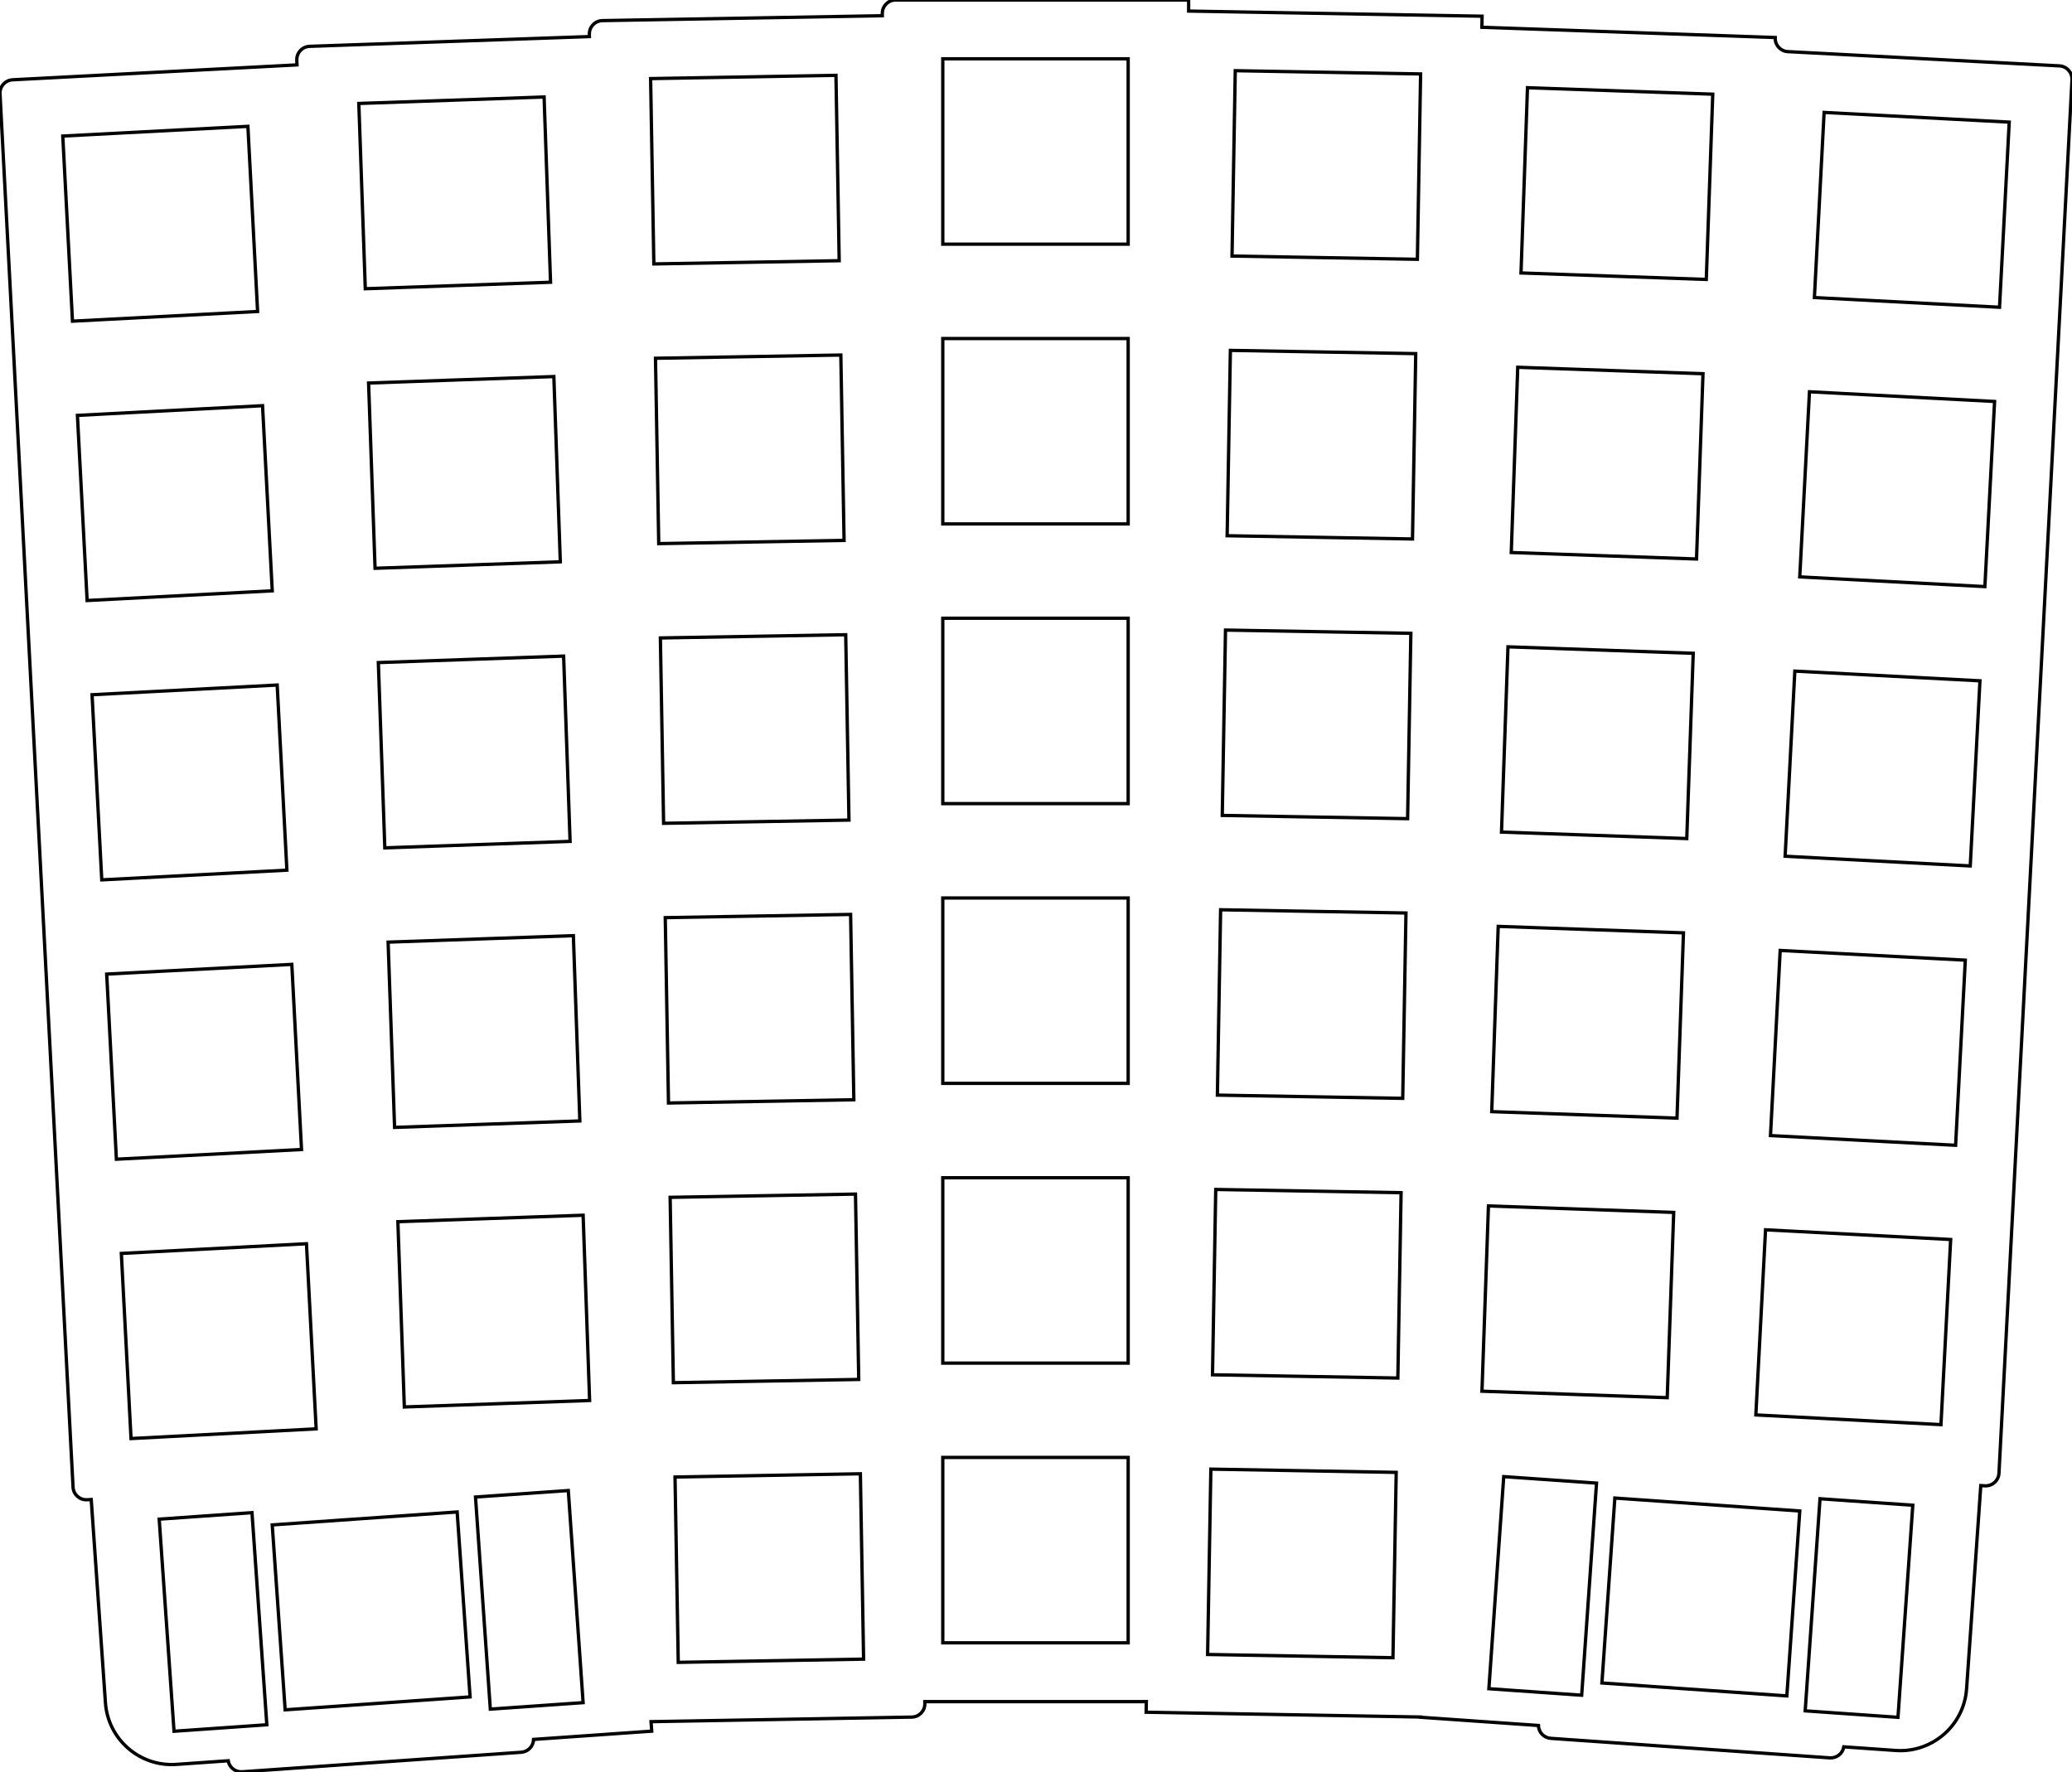
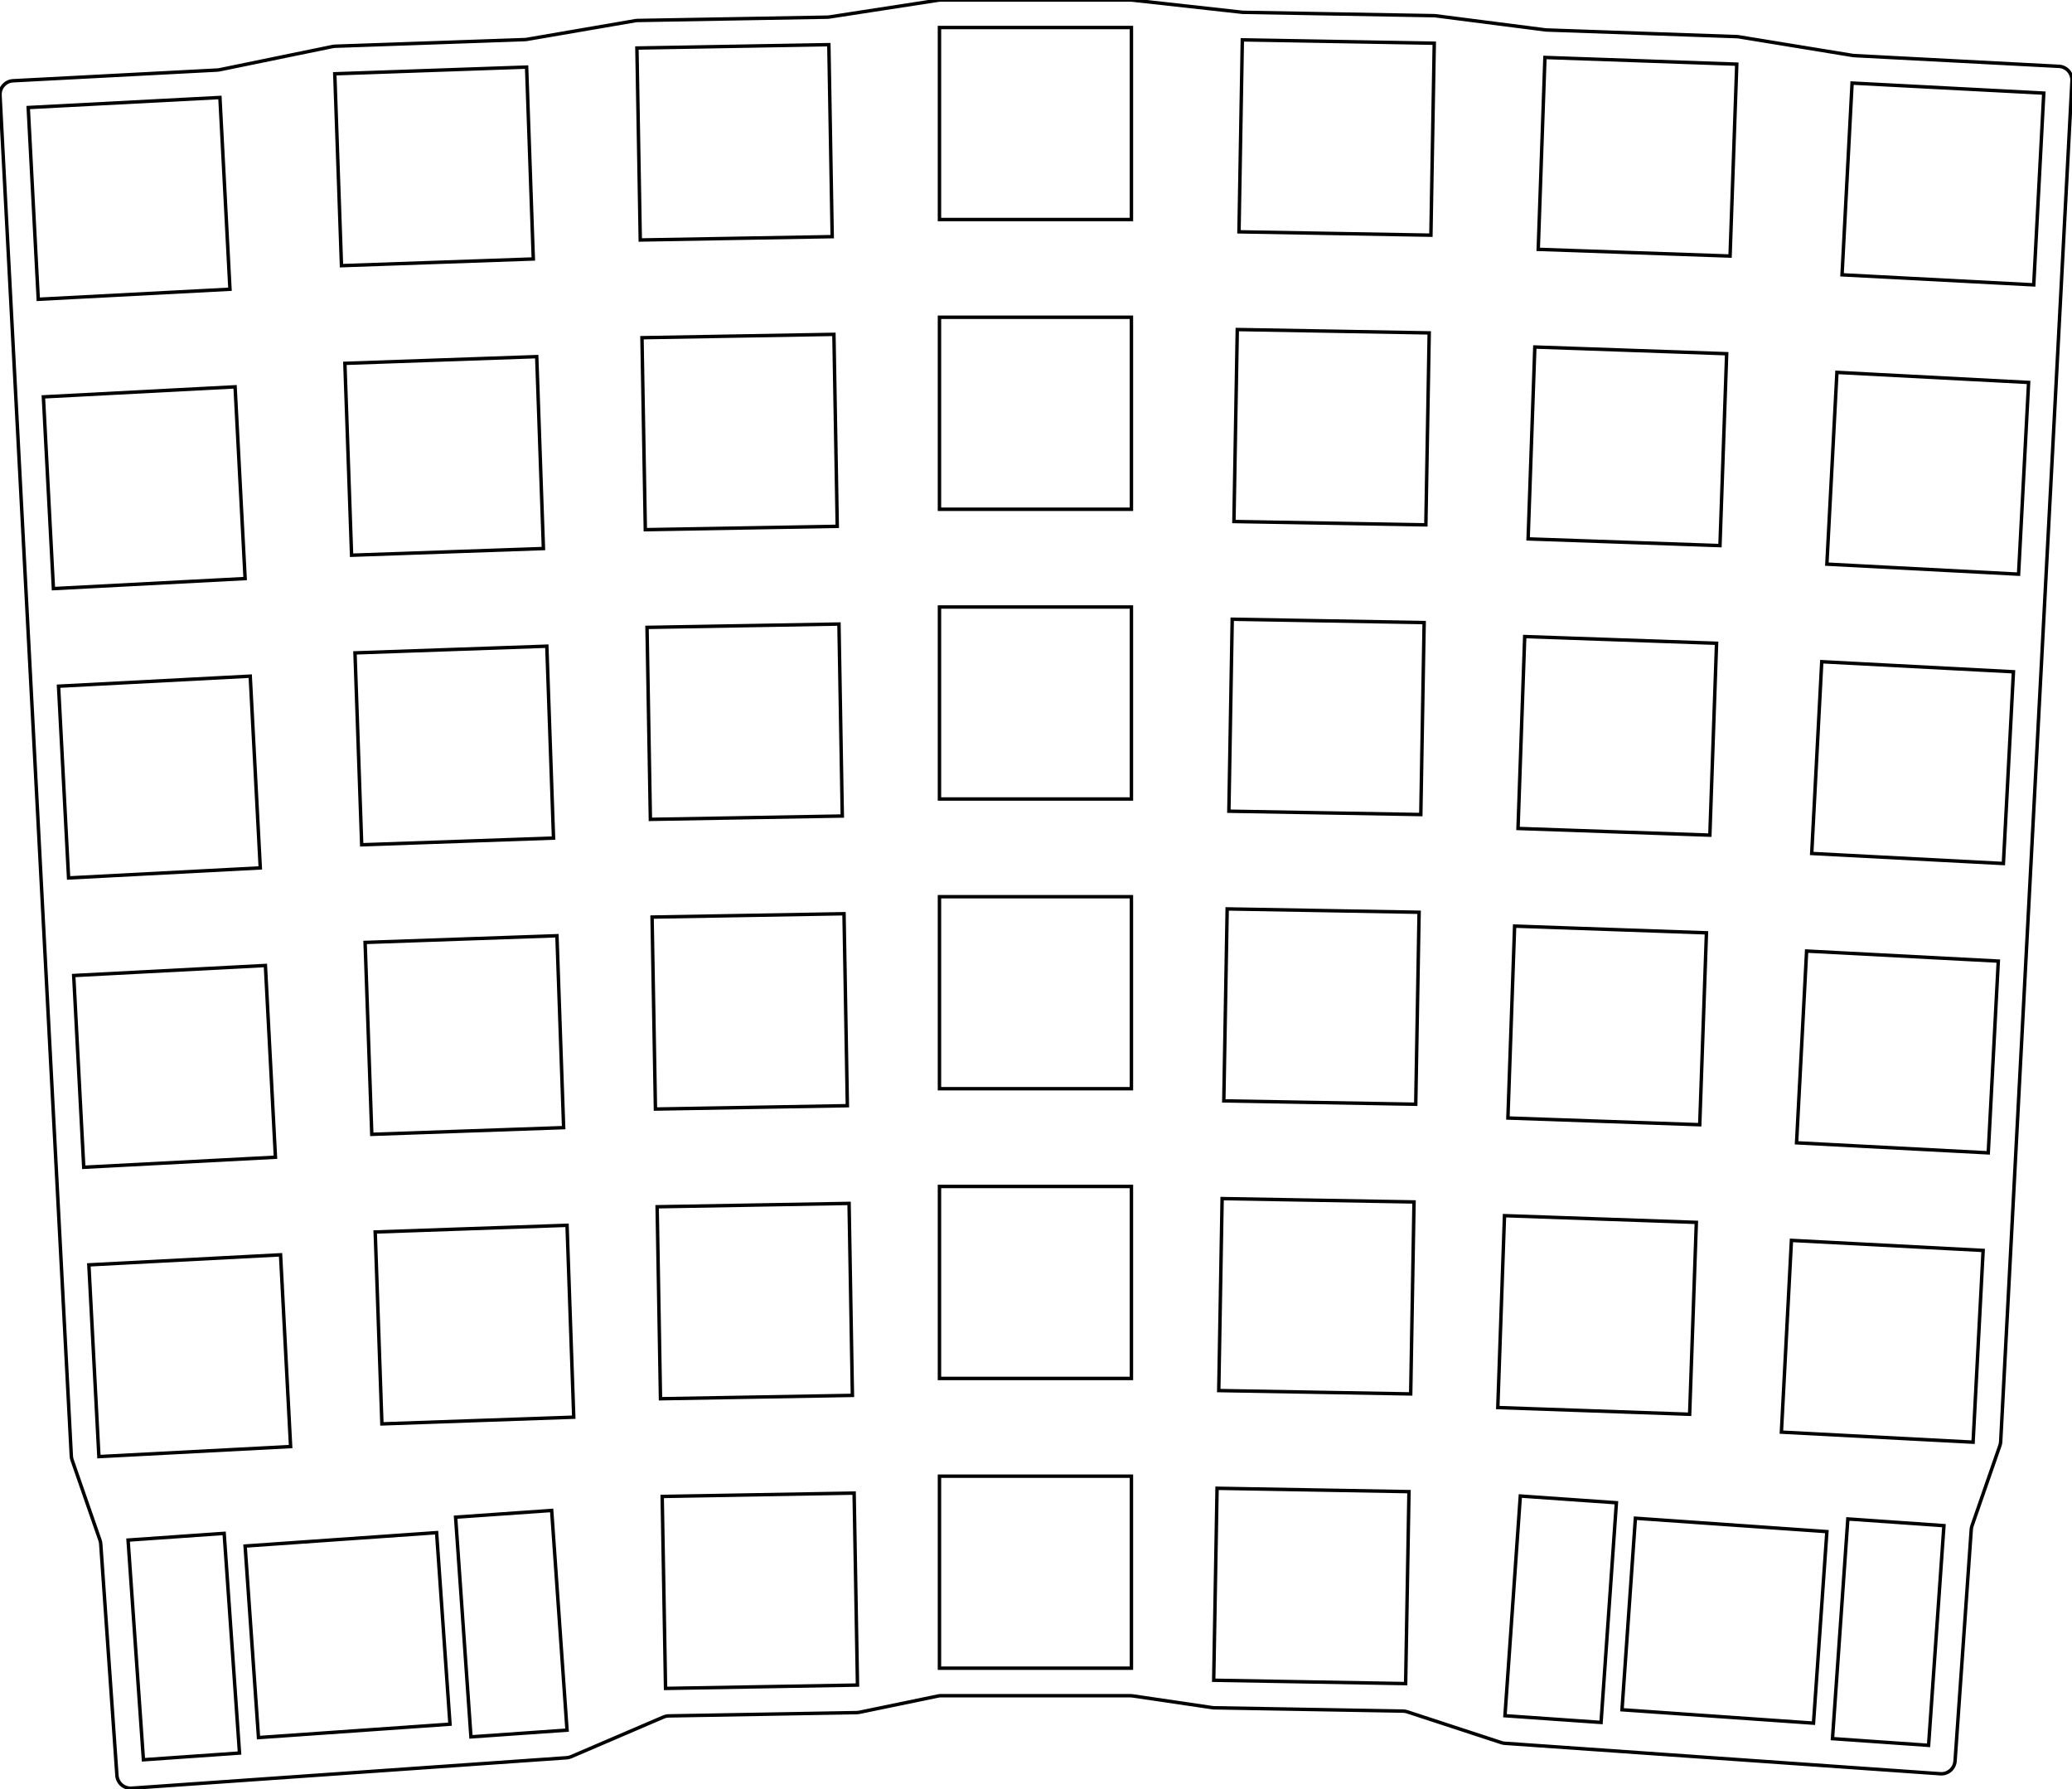
- <svg xmlns="http://www.w3.org/2000/svg" width="155.923mm" height="133.331mm" viewBox="0 0 155.923 133.331">
+ <svg xmlns="http://www.w3.org/2000/svg" width="150.577mm" height="129.921mm" viewBox="0 0 150.577 129.921">
  <g id="svgGroup" stroke-linecap="round" fill-rule="evenodd" font-size="9pt" stroke="#000" stroke-width="0.25mm" fill="none" style="stroke:#000;stroke-width:0.25mm;fill:none">
-     <path d="M 18.226 133.329 L 39.225 131.86 A 1 1 0 0 0 40.155 130.893 L 49.043 130.271 L 48.993 129.557 L 68.615 129.214 A 1 1 0 0 0 69.597 128.197 L 69.595 128.05 L 86.264 128.05 L 86.25 128.847 L 106.881 129.207 L 106.88 129.224 L 115.769 129.845 A 1 1 0 0 0 116.698 130.812 L 137.697 132.281 A 1 1 0 0 0 138.752 131.452 L 142.653 131.725 A 5 5 0 0 0 147.99 127.086 L 149.059 111.793 L 149.376 111.81 A 1 1 0 0 0 150.427 110.864 L 151.476 90.841 L 151.568 89.094 L 152.578 69.82 L 152.669 68.072 L 153.679 48.799 L 153.771 47.051 L 154.781 27.778 L 154.873 26.03 L 155.922 6.008 A 1 1 0 0 0 154.976 4.957 L 134.536 3.885 A 1 1 0 0 1 133.589 2.852 L 133.59 2.823 L 111.516 2.052 L 111.531 1.219 L 89.447 0.833 L 89.447 0 L 67.397 0 A 1 1 0 0 0 66.397 1 L 66.397 1.184 L 45.333 1.551 A 1 1 0 0 0 44.351 2.569 L 44.354 2.752 L 23.3 3.487 A 1 1 0 0 0 22.335 4.522 L 22.348 4.883 L 0.948 6.005 A 1 1 0 0 0 0.001 7.056 L 1.051 27.078 L 1.142 28.826 L 2.152 48.099 L 2.244 49.847 L 3.254 69.12 L 3.346 70.868 L 4.356 90.142 L 4.447 91.889 L 5.497 111.912 A 1 1 0 0 0 6.548 112.858 L 6.865 112.841 L 7.934 128.134 A 5 5 0 0 0 13.271 132.773 L 17.171 132.5 A 1 1 0 0 0 18.226 133.329 Z M 21.459 128.667 L 35.375 127.694 L 34.402 113.778 L 20.486 114.751 L 21.459 128.667 Z M 120.548 126.646 L 134.464 127.619 L 135.437 113.703 L 121.521 112.73 L 120.548 126.646 Z M 70.947 60.475 L 84.897 60.475 L 84.897 46.525 L 70.947 46.525 L 70.947 60.475 Z M 70.947 39.425 L 84.897 39.425 L 84.897 25.475 L 70.947 25.475 L 70.947 39.425 Z M 70.947 18.375 L 84.897 18.375 L 84.897 4.425 L 70.947 4.425 L 70.947 18.375 Z M 70.947 123.625 L 84.897 123.625 L 84.897 109.675 L 70.947 109.675 L 70.947 123.625 Z M 70.947 102.575 L 84.897 102.575 L 84.897 88.625 L 70.947 88.625 L 70.947 102.575 Z M 70.947 81.525 L 84.897 81.525 L 84.897 67.575 L 70.947 67.575 L 70.947 81.525 Z M 5.454 24.169 L 19.385 23.439 L 18.655 9.508 L 4.724 10.238 L 5.454 24.169 Z M 136.538 22.391 L 150.469 23.121 L 151.199 9.19 L 137.268 8.46 L 136.538 22.391 Z M 6.556 45.19 L 20.487 44.46 L 19.757 30.529 L 5.826 31.259 L 6.556 45.19 Z M 9.861 108.253 L 23.792 107.523 L 23.062 93.592 L 9.131 94.322 L 9.861 108.253 Z M 8.759 87.232 L 22.69 86.502 L 21.96 72.571 L 8.029 73.301 L 8.759 87.232 Z M 7.658 66.211 L 21.589 65.481 L 20.859 51.55 L 6.928 52.28 L 7.658 66.211 Z M 135.436 43.412 L 149.367 44.142 L 150.097 30.211 L 136.167 29.481 L 135.436 43.412 Z M 132.131 106.475 L 146.062 107.205 L 146.792 93.274 L 132.861 92.544 L 132.131 106.475 Z M 133.233 85.454 L 147.164 86.184 L 147.894 72.253 L 133.963 71.523 L 133.233 85.454 Z M 134.335 64.433 L 148.266 65.163 L 148.996 51.232 L 135.065 50.502 L 134.335 64.433 Z M 30.427 105.876 L 44.369 105.389 L 43.882 91.448 L 29.941 91.934 L 30.427 105.876 Z M 29.693 84.839 L 43.634 84.352 L 43.147 70.41 L 29.206 70.897 L 29.693 84.839 Z M 28.958 63.802 L 42.9 63.315 L 42.413 49.373 L 28.471 49.86 L 28.958 63.802 Z M 28.224 42.764 L 42.165 42.278 L 41.678 28.336 L 27.737 28.823 L 28.224 42.764 Z M 27.489 21.727 L 41.43 21.24 L 40.944 7.299 L 27.002 7.786 L 27.489 21.727 Z M 111.522 104.69 L 125.463 105.177 L 125.95 91.235 L 112.009 90.748 L 111.522 104.69 Z M 112.256 83.653 L 126.198 84.14 L 126.685 70.198 L 112.743 69.711 L 112.256 83.653 Z M 112.991 62.616 L 126.933 63.102 L 127.419 49.161 L 113.478 48.674 L 112.991 62.616 Z M 113.726 41.578 L 127.667 42.065 L 128.154 28.124 L 114.213 27.637 L 113.726 41.578 Z M 114.46 20.541 L 128.402 21.028 L 128.889 7.087 L 114.947 6.6 L 114.46 20.541 Z M 90.876 124.502 L 104.824 124.746 L 105.067 110.798 L 91.12 110.554 L 90.876 124.502 Z M 91.244 103.455 L 105.191 103.699 L 105.435 89.751 L 91.487 89.508 L 91.244 103.455 Z M 91.611 82.409 L 105.559 82.652 L 105.802 68.704 L 91.854 68.461 L 91.611 82.409 Z M 51.04 125.095 L 64.988 124.852 L 64.745 110.904 L 50.797 111.148 L 51.04 125.095 Z M 50.673 104.049 L 64.621 103.805 L 64.377 89.857 L 50.429 90.101 L 50.673 104.049 Z M 50.305 83.002 L 64.253 82.758 L 64.01 68.811 L 50.062 69.054 L 50.305 83.002 Z M 91.978 61.362 L 105.926 61.605 L 106.17 47.657 L 92.222 47.414 L 91.978 61.362 Z M 92.346 40.315 L 106.294 40.558 L 106.537 26.611 L 92.589 26.367 L 92.346 40.315 Z M 92.713 19.268 L 106.661 19.512 L 106.904 5.564 L 92.956 5.32 L 92.713 19.268 Z M 49.938 61.955 L 63.886 61.712 L 63.642 47.764 L 49.695 48.007 L 49.938 61.955 Z M 49.571 40.908 L 63.518 40.665 L 63.275 26.717 L 49.327 26.96 L 49.571 40.908 Z M 49.203 19.861 L 63.151 19.618 L 62.908 5.67 L 48.96 5.914 L 49.203 19.861 Z M 36.898 128.615 L 43.881 128.126 L 42.765 112.165 L 35.782 112.654 L 36.898 128.615 Z M 13.096 130.279 L 20.079 129.791 L 18.963 113.83 L 11.98 114.318 L 13.096 130.279 Z M 135.844 128.743 L 142.827 129.231 L 143.943 113.27 L 136.96 112.782 L 135.844 128.743 Z M 112.042 127.078 L 119.025 127.567 L 120.142 111.606 L 113.159 111.117 L 112.042 127.078 Z" vector-effect="non-scaling-stroke" />
+     <path d="M 5.183 105.791 L 0.001 6.919 A 1 1 0 0 1 0.948 5.868 L 15.802 5.089 A 1 1 0 0 0 15.951 5.07 L 24.176 3.379 A 1 1 0 0 1 24.343 3.359 L 38.133 2.877 A 1 1 0 0 0 38.267 2.864 L 46.176 1.502 A 1 1 0 0 1 46.328 1.488 L 60.131 1.247 A 1 1 0 0 0 60.266 1.235 L 68.198 0.012 A 1 1 0 0 1 68.35 0 L 82.168 0 A 1 1 0 0 1 82.278 0.006 L 90.272 0.891 A 1 1 0 0 0 90.364 0.896 L 104.211 1.138 A 1 1 0 0 1 104.321 1.146 L 112.298 2.17 A 1 1 0 0 0 112.39 2.178 L 126.221 2.661 A 1 1 0 0 1 126.348 2.673 L 134.645 4.029 A 1 1 0 0 0 134.754 4.04 L 149.629 4.82 A 1 1 0 0 1 150.575 5.871 L 145.394 104.743 A 1 1 0 0 1 145.339 105.019 L 143.309 110.859 A 1 1 0 0 0 143.256 111.117 L 142.079 127.943 A 1 1 0 0 1 141.012 128.871 L 109.353 126.657 A 1 1 0 0 1 109.112 126.61 L 102.259 124.367 A 1 1 0 0 0 101.965 124.318 L 88.232 124.078 A 1 1 0 0 1 88.104 124.067 L 82.296 123.211 A 1 1 0 0 0 82.15 123.2 L 68.376 123.2 A 1 1 0 0 0 68.173 123.221 L 62.441 124.408 A 1 1 0 0 1 62.256 124.428 L 48.598 124.667 A 1 1 0 0 0 48.221 124.748 L 41.503 127.63 A 1 1 0 0 1 41.178 127.708 L 9.565 129.919 A 1 1 0 0 1 8.497 128.991 L 7.321 112.165 A 1 1 0 0 0 7.268 111.907 L 5.237 106.067 A 1 1 0 0 1 5.183 105.791 Z M 18.786 126.242 L 32.702 125.269 L 31.729 111.353 L 17.813 112.326 L 18.786 126.242 Z M 117.875 124.221 L 131.791 125.194 L 132.764 111.278 L 118.848 110.305 L 117.875 124.221 Z M 68.273 58.05 L 82.223 58.05 L 82.223 44.1 L 68.273 44.1 L 68.273 58.05 Z M 68.273 37 L 82.223 37 L 82.223 23.05 L 68.273 23.05 L 68.273 37 Z M 68.273 15.95 L 82.223 15.95 L 82.223 2 L 68.273 2 L 68.273 15.95 Z M 68.273 121.2 L 82.223 121.2 L 82.223 107.25 L 68.273 107.25 L 68.273 121.2 Z M 68.273 100.15 L 82.223 100.15 L 82.223 86.2 L 68.273 86.2 L 68.273 100.15 Z M 68.273 79.1 L 82.223 79.1 L 82.223 65.15 L 68.273 65.15 L 68.273 79.1 Z M 2.781 21.744 L 16.712 21.014 L 15.982 7.083 L 2.051 7.813 L 2.781 21.744 Z M 133.865 19.966 L 147.796 20.696 L 148.526 6.765 L 134.595 6.035 L 133.865 19.966 Z M 3.883 42.765 L 17.814 42.035 L 17.084 28.104 L 3.153 28.834 L 3.883 42.765 Z M 7.188 105.828 L 21.119 105.098 L 20.389 91.167 L 6.458 91.897 L 7.188 105.828 Z M 6.086 84.807 L 20.017 84.077 L 19.287 70.146 L 5.356 70.876 L 6.086 84.807 Z M 4.984 63.786 L 18.915 63.056 L 18.185 49.125 L 4.254 49.855 L 4.984 63.786 Z M 132.763 40.987 L 146.694 41.717 L 147.424 27.786 L 133.493 27.056 L 132.763 40.987 Z M 129.458 104.05 L 143.389 104.78 L 144.119 90.849 L 130.188 90.119 L 129.458 104.05 Z M 130.56 83.029 L 144.491 83.759 L 145.221 69.828 L 131.29 69.098 L 130.56 83.029 Z M 131.661 62.008 L 145.592 62.738 L 146.322 48.807 L 132.391 48.077 L 131.661 62.008 Z M 27.754 103.451 L 41.696 102.964 L 41.209 89.023 L 27.267 89.509 L 27.754 103.451 Z M 27.019 82.414 L 40.961 81.927 L 40.474 67.985 L 26.533 68.472 L 27.019 82.414 Z M 26.285 61.377 L 40.226 60.89 L 39.739 46.948 L 25.798 47.435 L 26.285 61.377 Z M 25.55 40.339 L 39.492 39.853 L 39.005 25.911 L 25.063 26.398 L 25.55 40.339 Z M 24.816 19.302 L 38.757 18.815 L 38.27 4.874 L 24.329 5.361 L 24.816 19.302 Z M 108.848 102.265 L 122.79 102.752 L 123.277 88.81 L 109.335 88.323 L 108.848 102.265 Z M 109.583 81.228 L 123.524 81.715 L 124.011 67.773 L 110.07 67.286 L 109.583 81.228 Z M 110.318 60.191 L 124.259 60.677 L 124.746 46.736 L 110.804 46.249 L 110.318 60.191 Z M 111.052 39.153 L 124.994 39.64 L 125.481 25.699 L 111.539 25.212 L 111.052 39.153 Z M 111.787 18.116 L 125.728 18.603 L 126.215 4.662 L 112.274 4.175 L 111.787 18.116 Z M 88.203 122.077 L 102.151 122.321 L 102.394 108.373 L 88.446 108.129 L 88.203 122.077 Z M 88.57 101.03 L 102.518 101.274 L 102.761 87.326 L 88.814 87.083 L 88.57 101.03 Z M 88.937 79.984 L 102.885 80.227 L 103.129 66.279 L 89.181 66.036 L 88.937 79.984 Z M 48.367 122.67 L 62.315 122.427 L 62.071 108.479 L 48.123 108.723 L 48.367 122.67 Z M 47.999 101.624 L 61.947 101.38 L 61.704 87.432 L 47.756 87.676 L 47.999 101.624 Z M 47.632 80.577 L 61.58 80.333 L 61.336 66.386 L 47.388 66.629 L 47.632 80.577 Z M 89.305 58.937 L 103.253 59.18 L 103.496 45.232 L 89.548 44.989 L 89.305 58.937 Z M 89.672 37.89 L 103.62 38.133 L 103.864 24.186 L 89.916 23.942 L 89.672 37.89 Z M 90.04 16.843 L 103.987 17.087 L 104.231 3.139 L 90.283 2.895 L 90.04 16.843 Z M 47.265 59.53 L 61.212 59.287 L 60.969 45.339 L 47.021 45.582 L 47.265 59.53 Z M 46.897 38.483 L 60.845 38.24 L 60.602 24.292 L 46.654 24.535 L 46.897 38.483 Z M 46.53 17.436 L 60.478 17.193 L 60.234 3.245 L 46.286 3.489 L 46.53 17.436 Z M 34.225 126.19 L 41.208 125.701 L 40.091 109.74 L 33.109 110.229 L 34.225 126.19 Z M 10.423 127.854 L 17.406 127.366 L 16.29 111.405 L 9.307 111.893 L 10.423 127.854 Z M 133.171 126.318 L 140.154 126.806 L 141.27 110.845 L 134.287 110.357 L 133.171 126.318 Z M 109.369 124.653 L 116.352 125.142 L 117.468 109.181 L 110.485 108.692 L 109.369 124.653 Z" vector-effect="non-scaling-stroke" />
  </g>
</svg>
